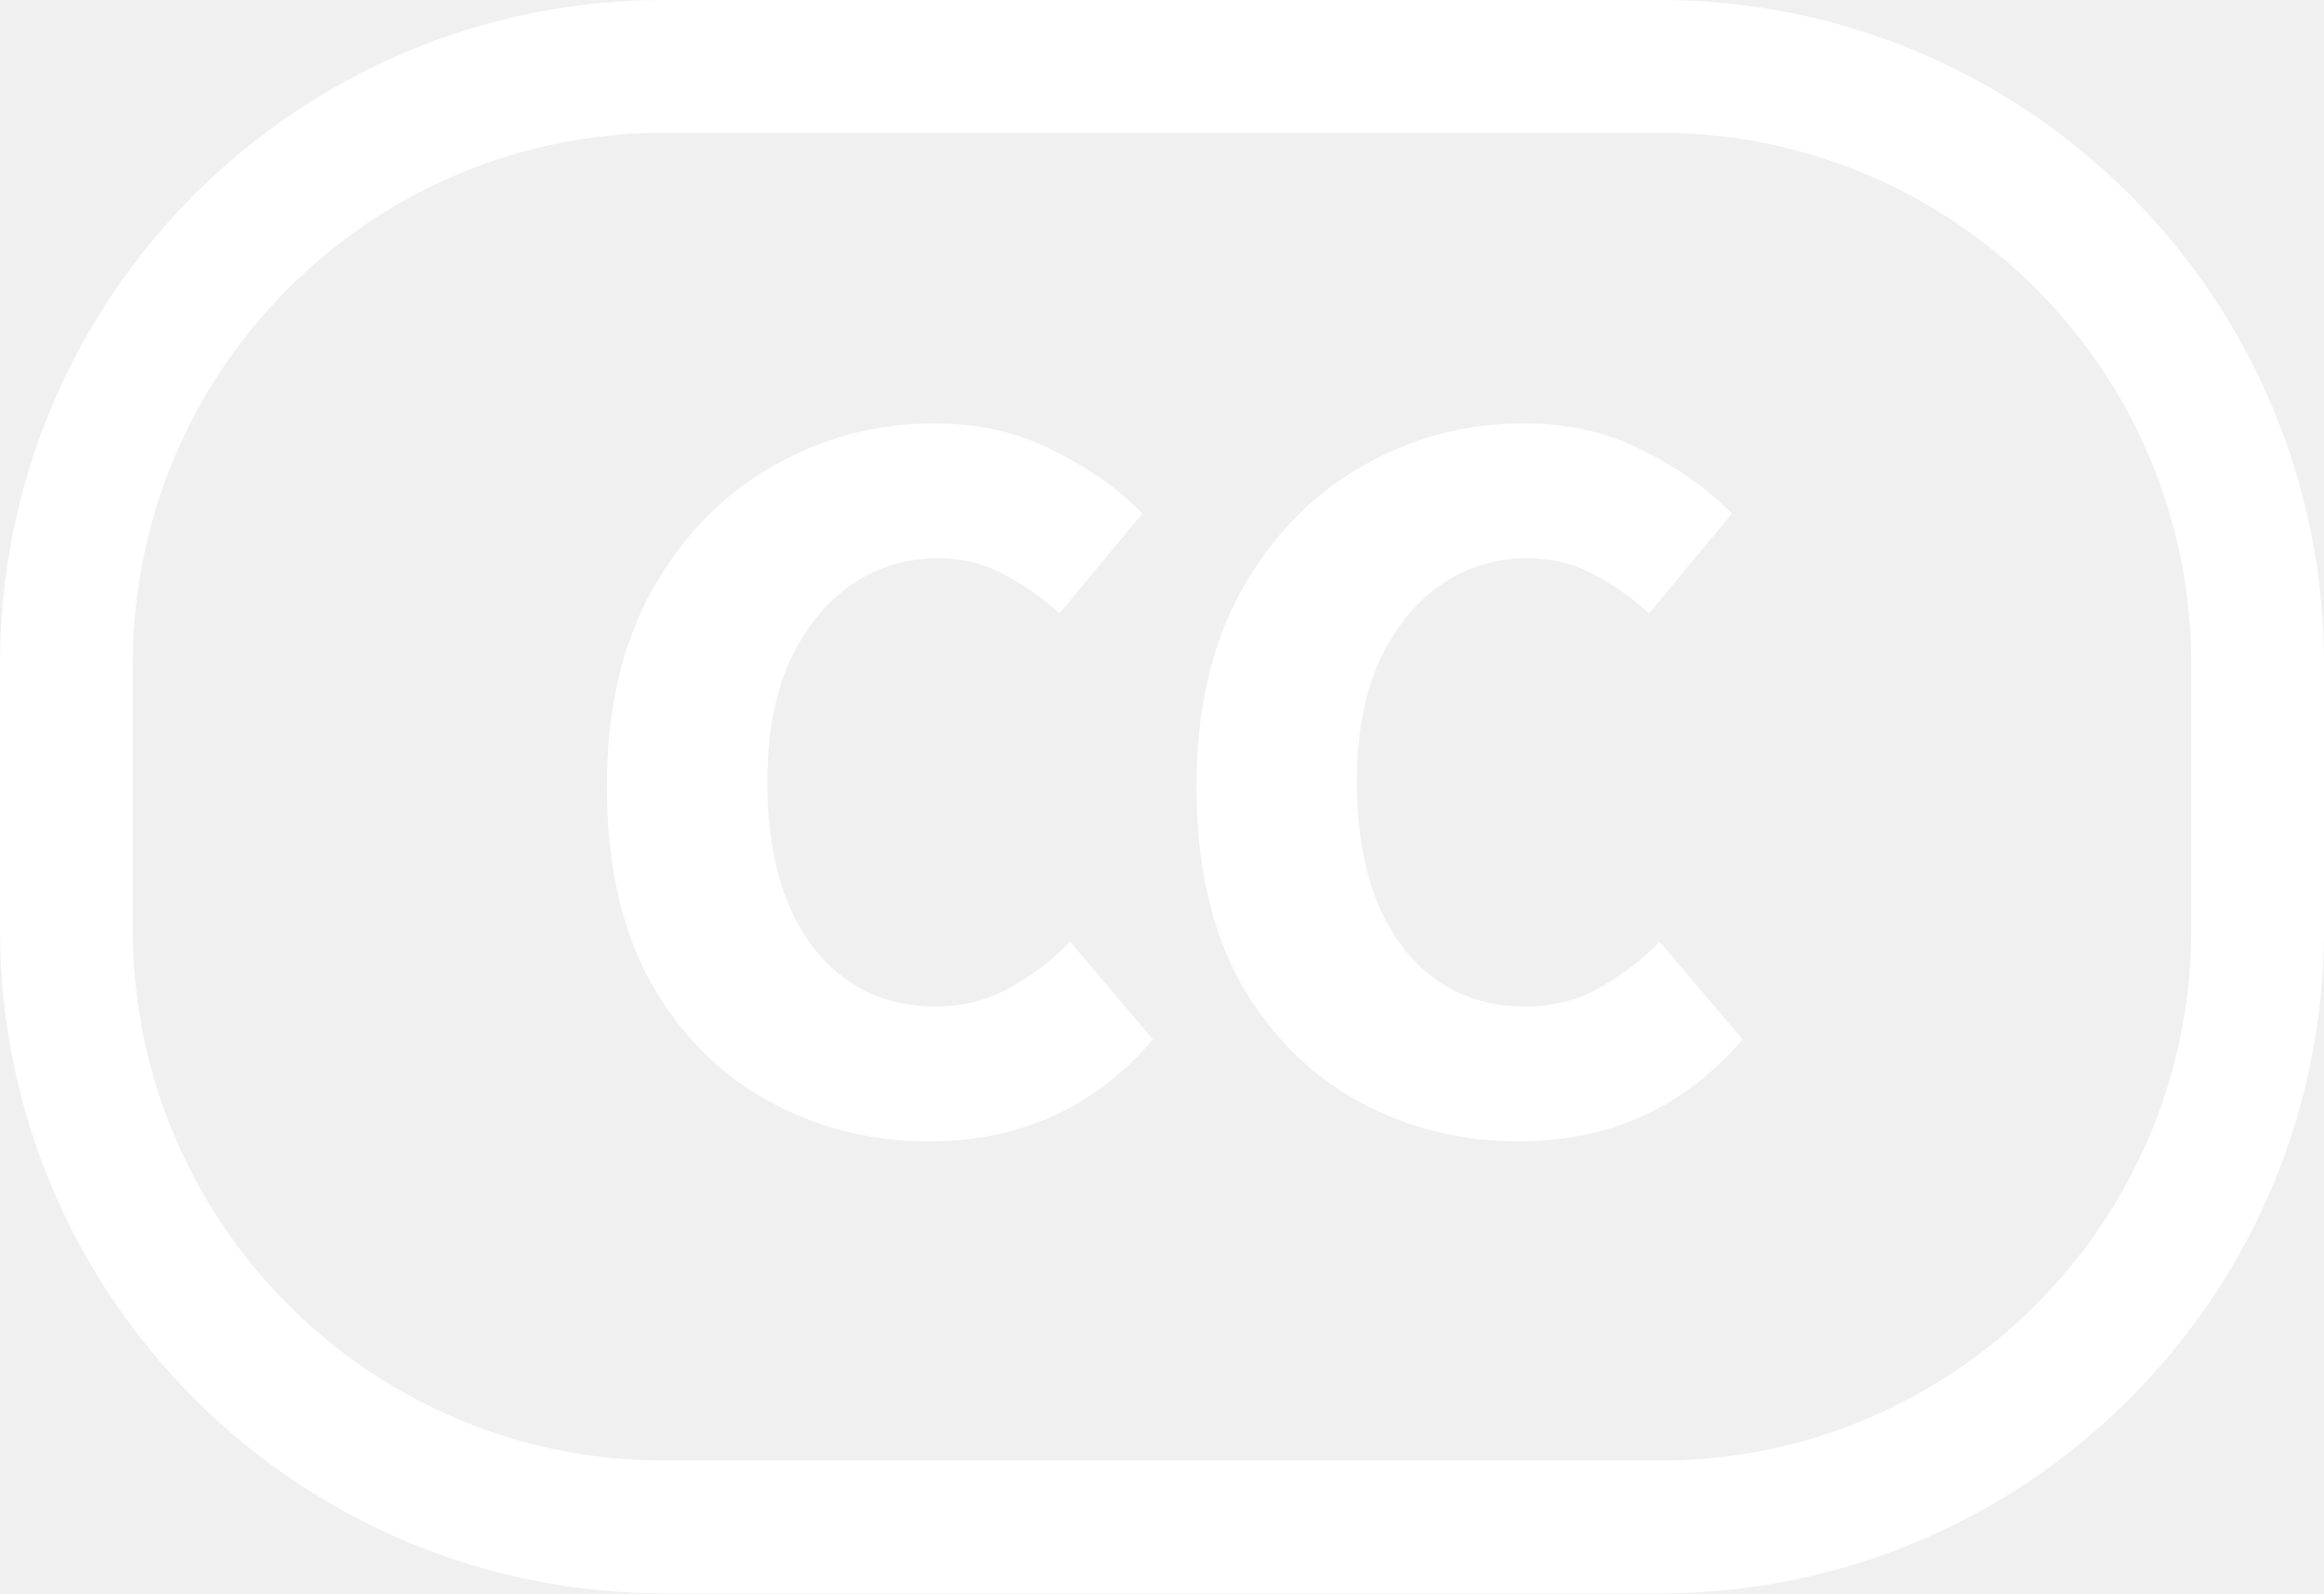
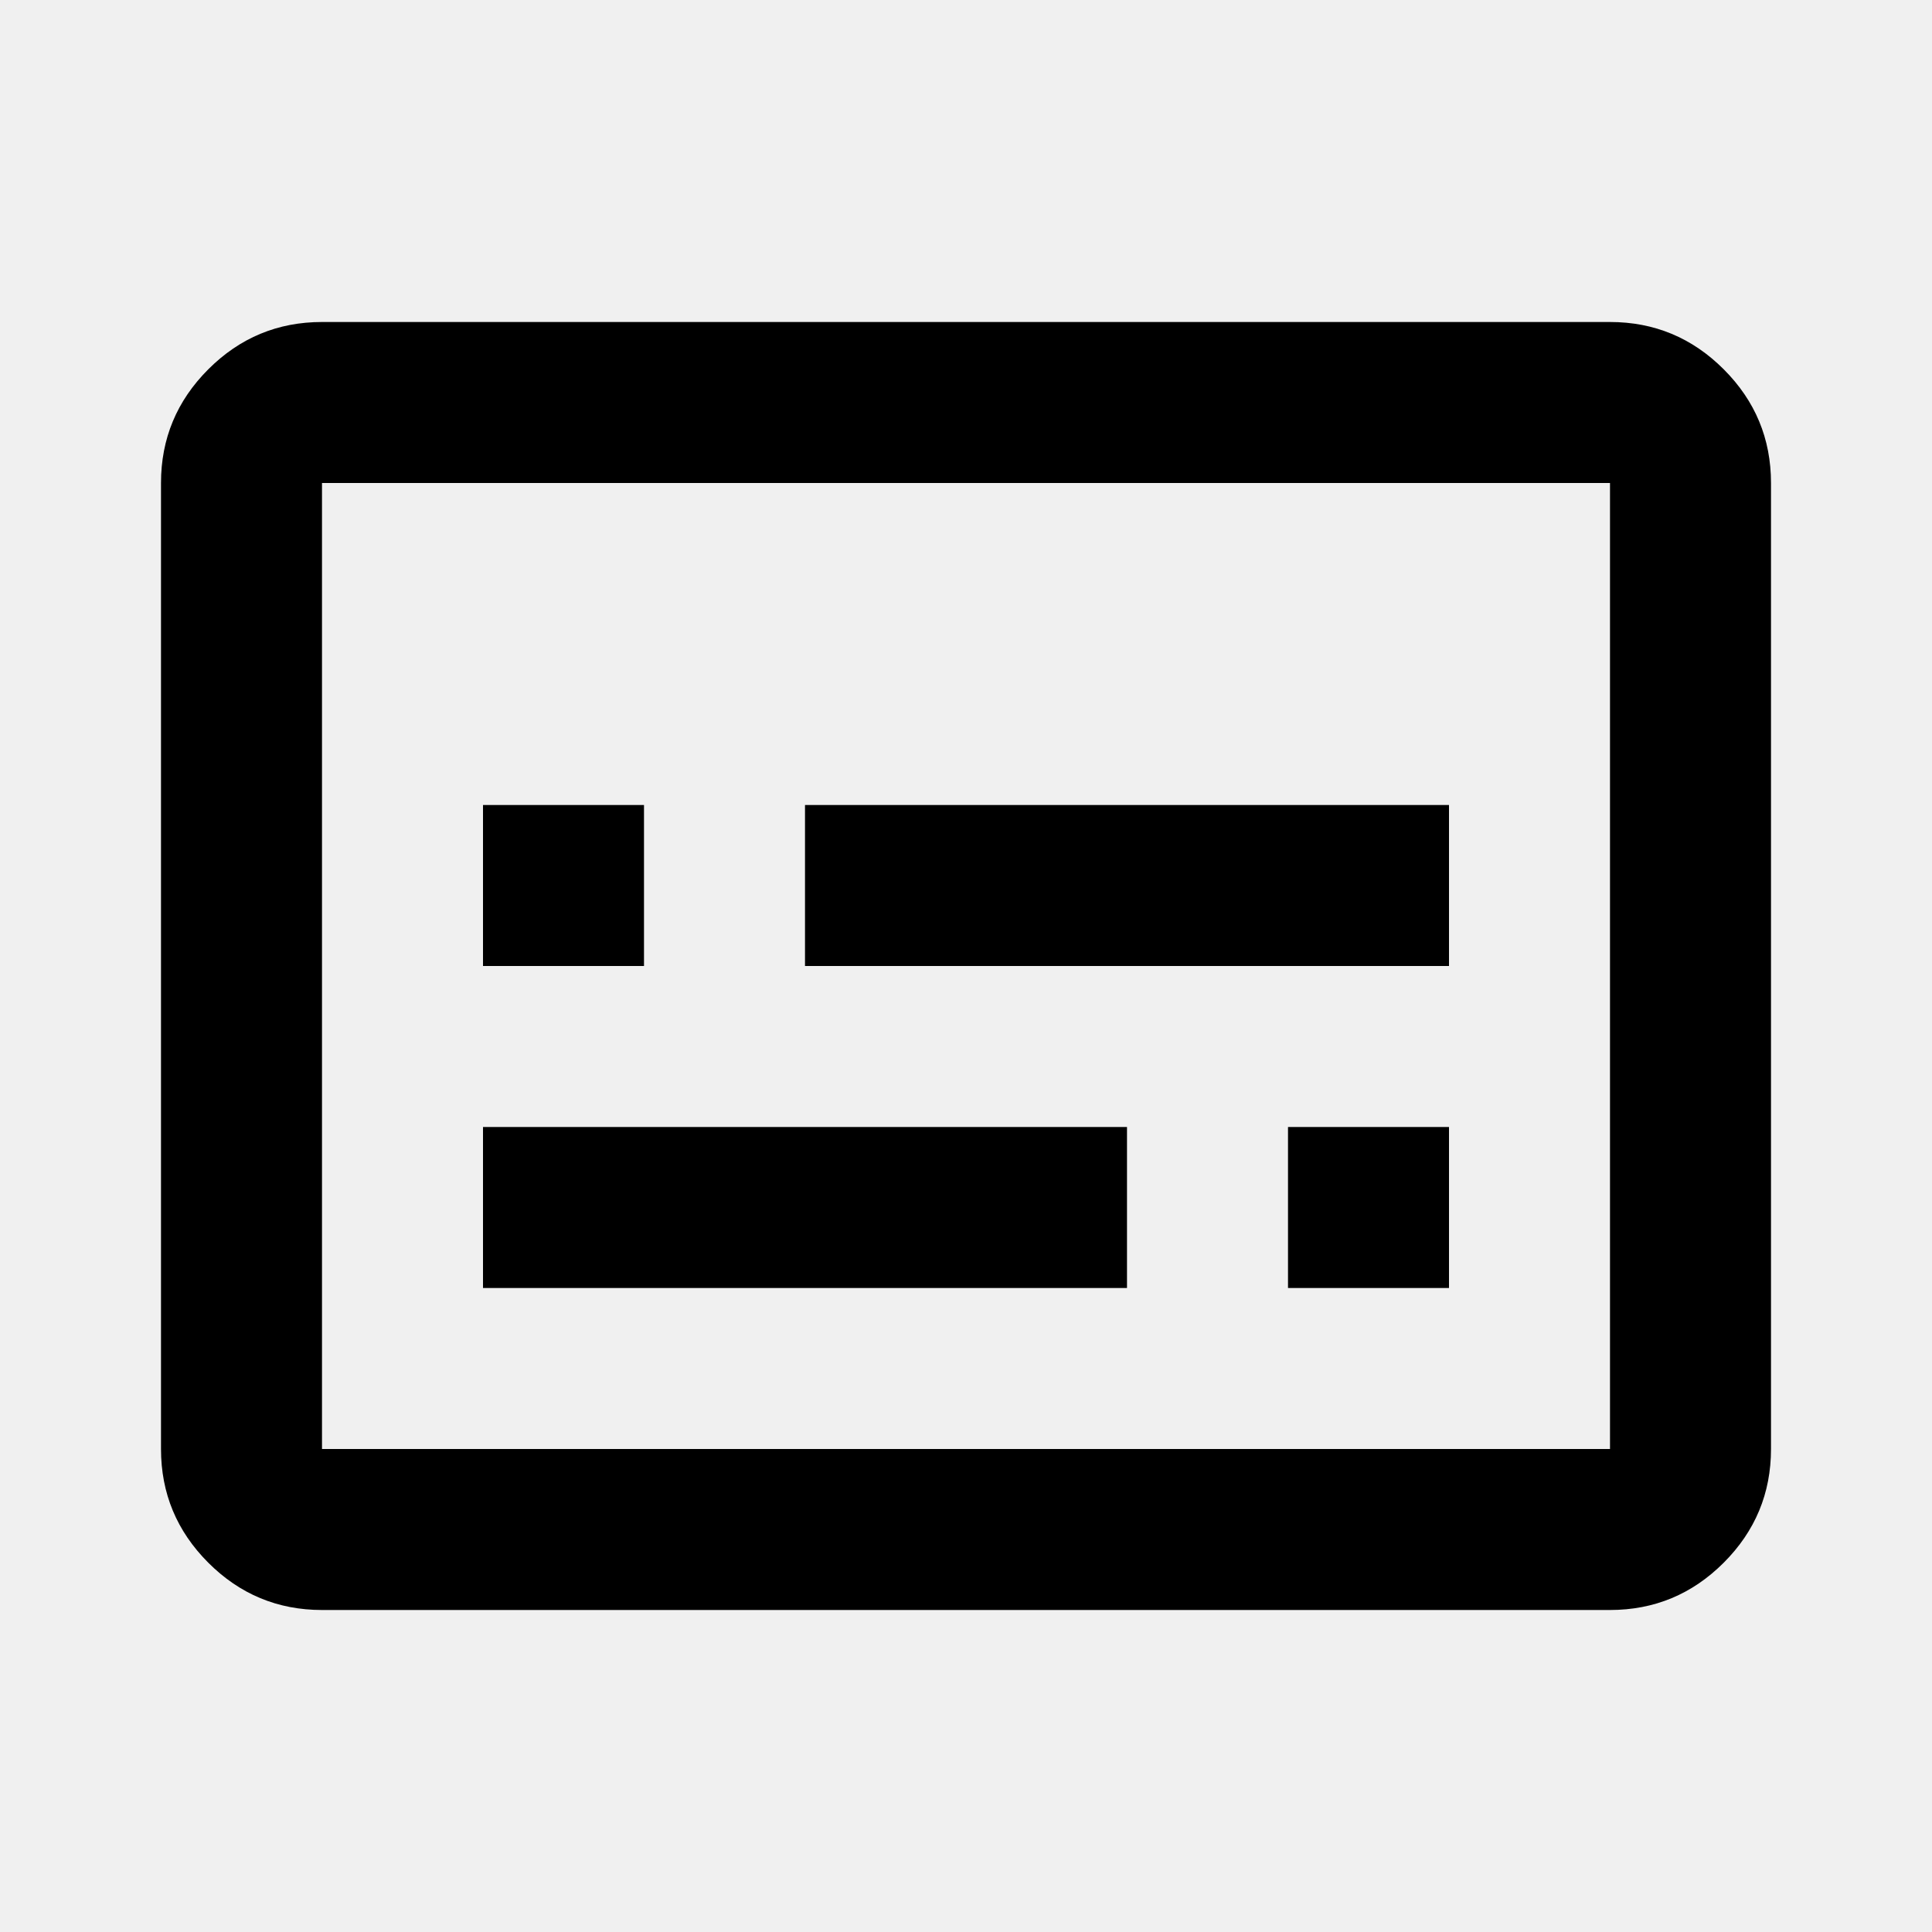
- <svg xmlns="http://www.w3.org/2000/svg" width="35" height="24" viewBox="0 0 35 24" fill="none">
-   <path d="M13.988 17.192C13.114 17.192 12.308 16.989 11.572 16.584C10.836 16.179 10.244 15.581 9.796 14.792C9.359 13.992 9.14 13.011 9.14 11.848C9.14 10.696 9.364 9.715 9.812 8.904C10.271 8.083 10.874 7.459 11.62 7.032C12.378 6.595 13.194 6.376 14.068 6.376C14.74 6.376 15.343 6.515 15.876 6.792C16.41 7.059 16.852 7.373 17.204 7.736L15.956 9.24C15.69 8.995 15.407 8.797 15.108 8.648C14.82 8.488 14.49 8.408 14.116 8.408C13.647 8.408 13.215 8.541 12.82 8.808C12.436 9.075 12.127 9.459 11.892 9.96C11.668 10.461 11.556 11.064 11.556 11.768C11.556 12.835 11.786 13.667 12.244 14.264C12.703 14.861 13.316 15.16 14.084 15.16C14.511 15.16 14.89 15.064 15.22 14.872C15.562 14.68 15.86 14.451 16.116 14.184L17.364 15.656C16.49 16.68 15.364 17.192 13.988 17.192ZM22.867 17.192C21.992 17.192 21.187 16.989 20.451 16.584C19.715 16.179 19.123 15.581 18.675 14.792C18.238 13.992 18.019 13.011 18.019 11.848C18.019 10.696 18.243 9.715 18.691 8.904C19.15 8.083 19.753 7.459 20.499 7.032C21.256 6.595 22.073 6.376 22.947 6.376C23.619 6.376 24.222 6.515 24.755 6.792C25.288 7.059 25.731 7.373 26.083 7.736L24.835 9.24C24.569 8.995 24.286 8.797 23.987 8.648C23.699 8.488 23.369 8.408 22.995 8.408C22.526 8.408 22.094 8.541 21.699 8.808C21.315 9.075 21.006 9.459 20.771 9.96C20.547 10.461 20.435 11.064 20.435 11.768C20.435 12.835 20.665 13.667 21.123 14.264C21.582 14.861 22.195 15.16 22.963 15.16C23.39 15.16 23.768 15.064 24.099 14.872C24.441 14.68 24.739 14.451 24.995 14.184L26.243 15.656C25.369 16.68 24.243 17.192 22.867 17.192Z" fill="white" />
-   <rect x="1" y="1" width="33" height="22" rx="9" stroke="white" stroke-width="2" />
+ <svg xmlns="http://www.w3.org/2000/svg" height="24" viewBox="0 -960 960 960" width="24">
+   <path d="M240-320h320v-80H240v80Zm400 0h80v-80h-80v80ZM240-480h80v-80h-80v80Zm160 0h320v-80H400v80ZM160-160q-33 0-56.5-23.5T80-240v-480q0-33 23.5-56.5T160-800h640q33 0 56.5 23.5T880-720v480q0 33-23.5 56.5T800-160H160Zm0-80h640v-480H160v480Zm0 0v-480 480Z" />
</svg>
